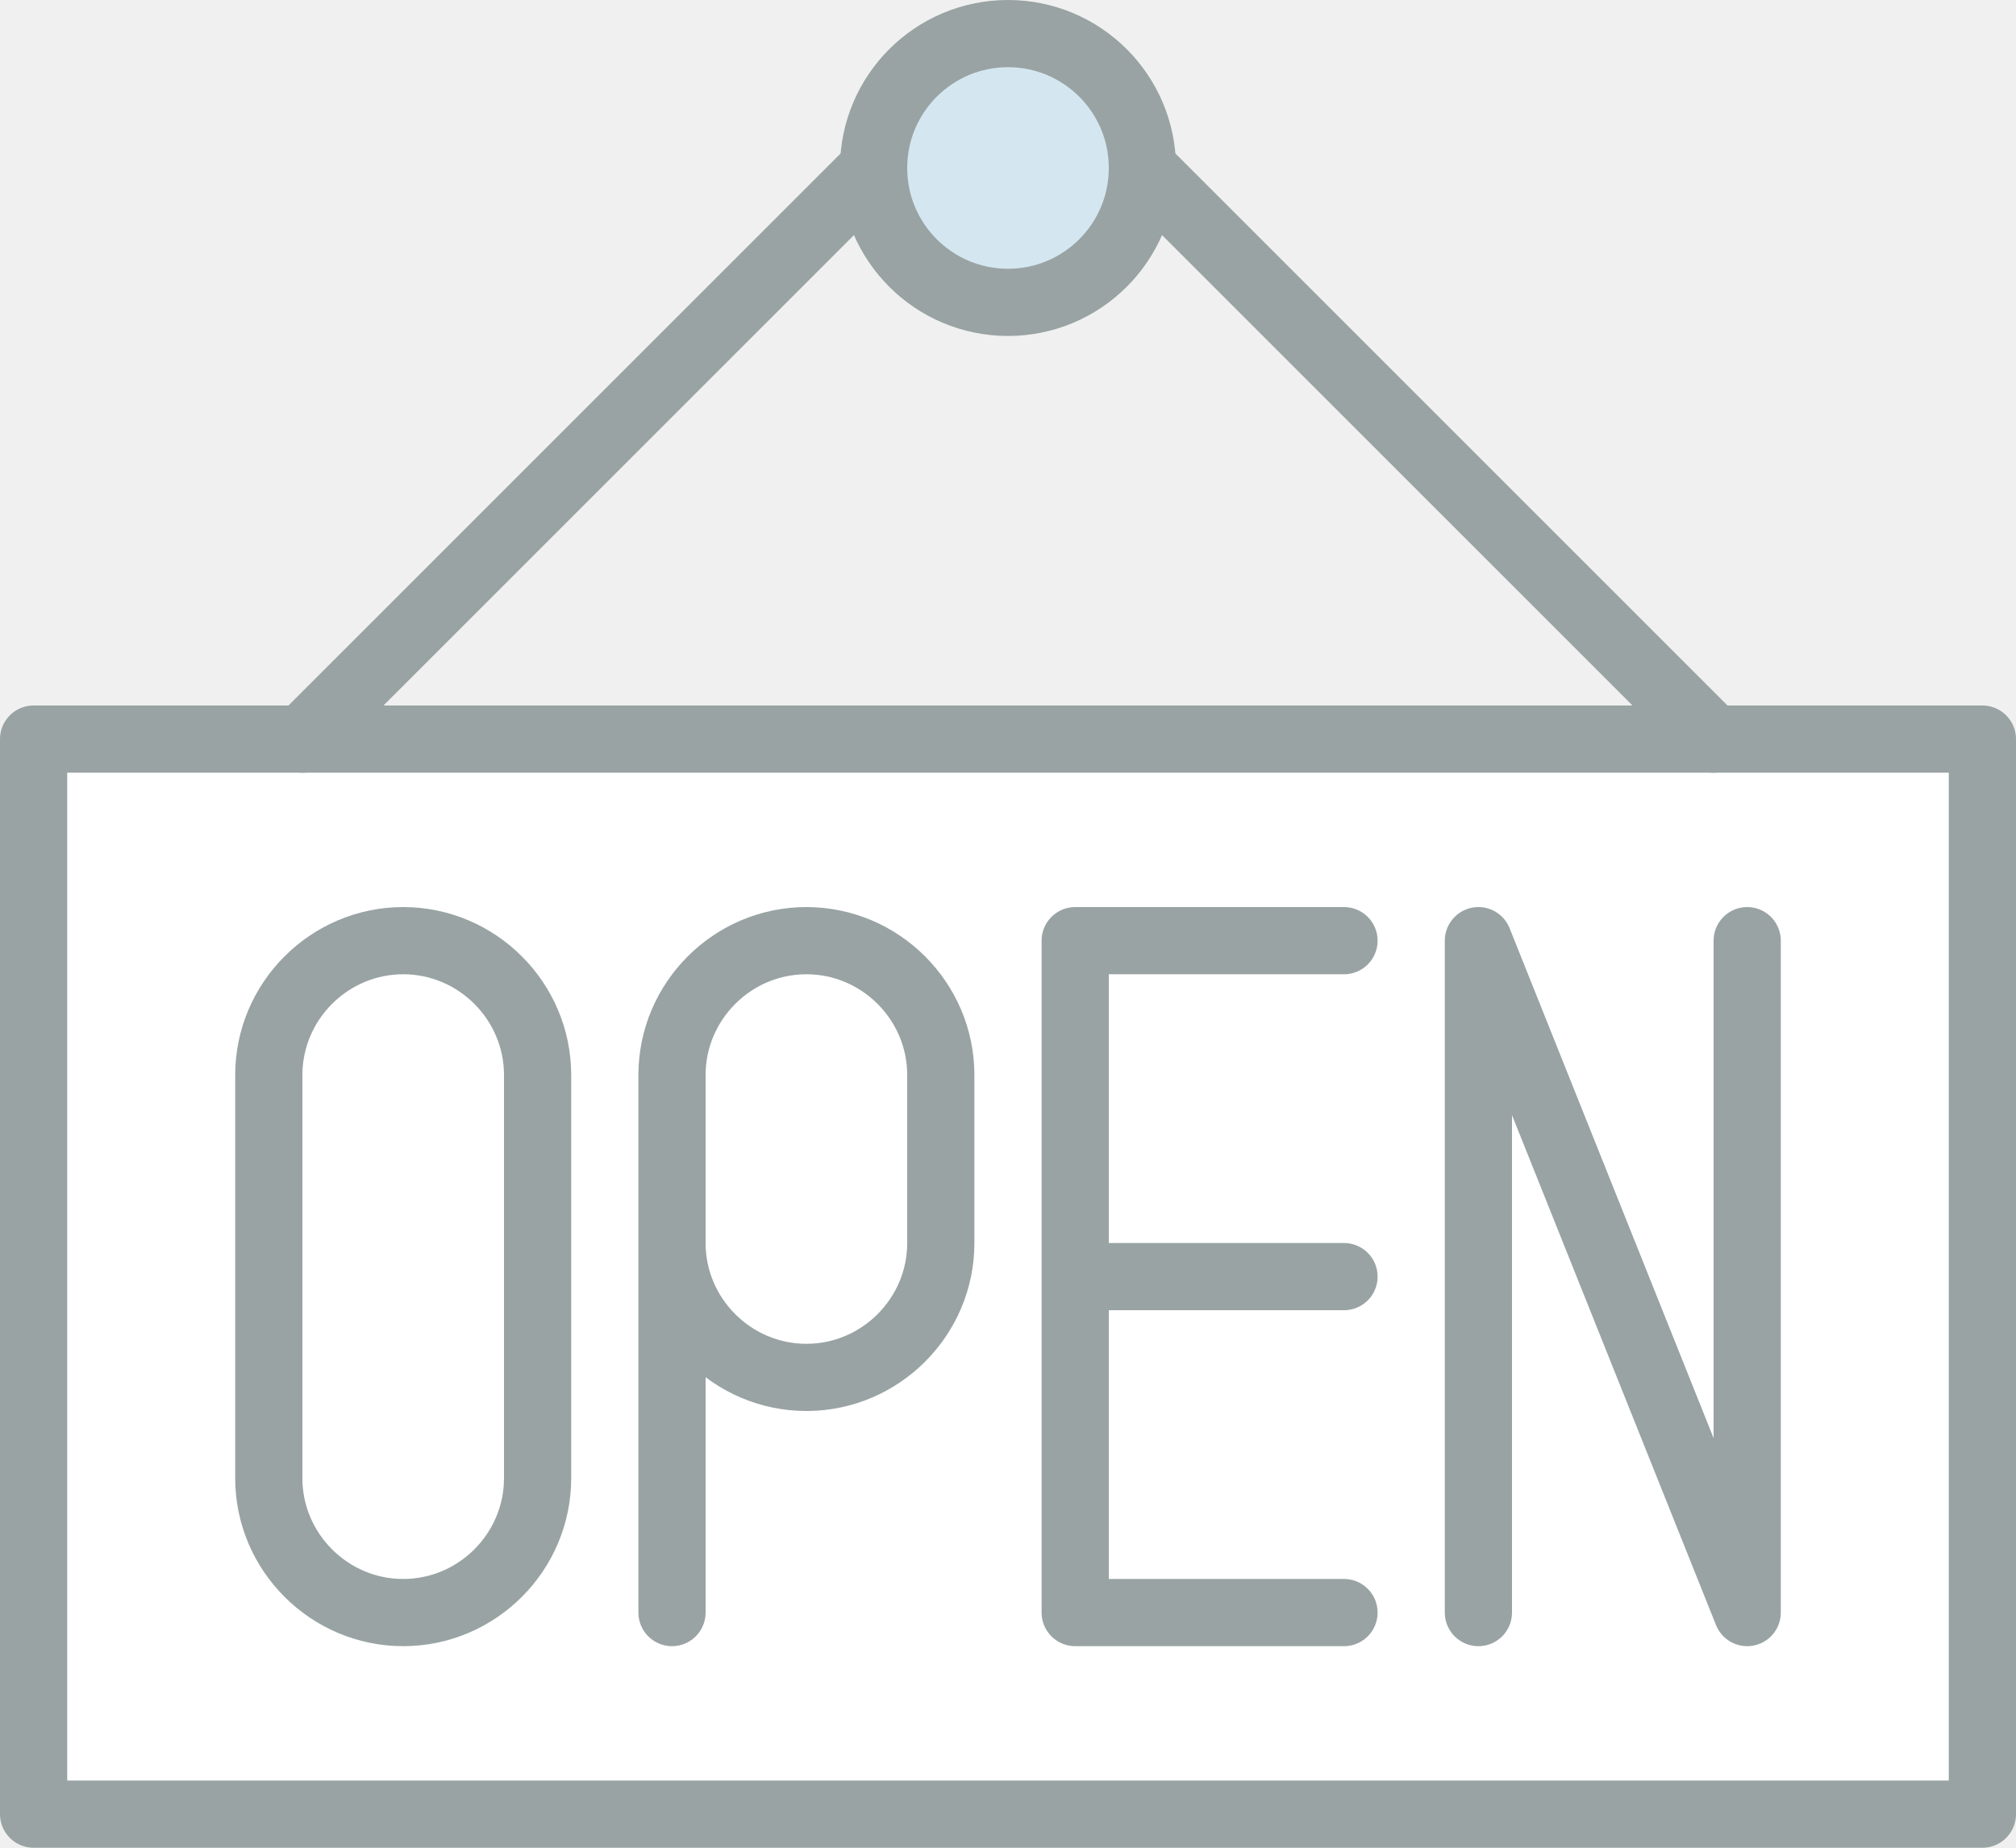
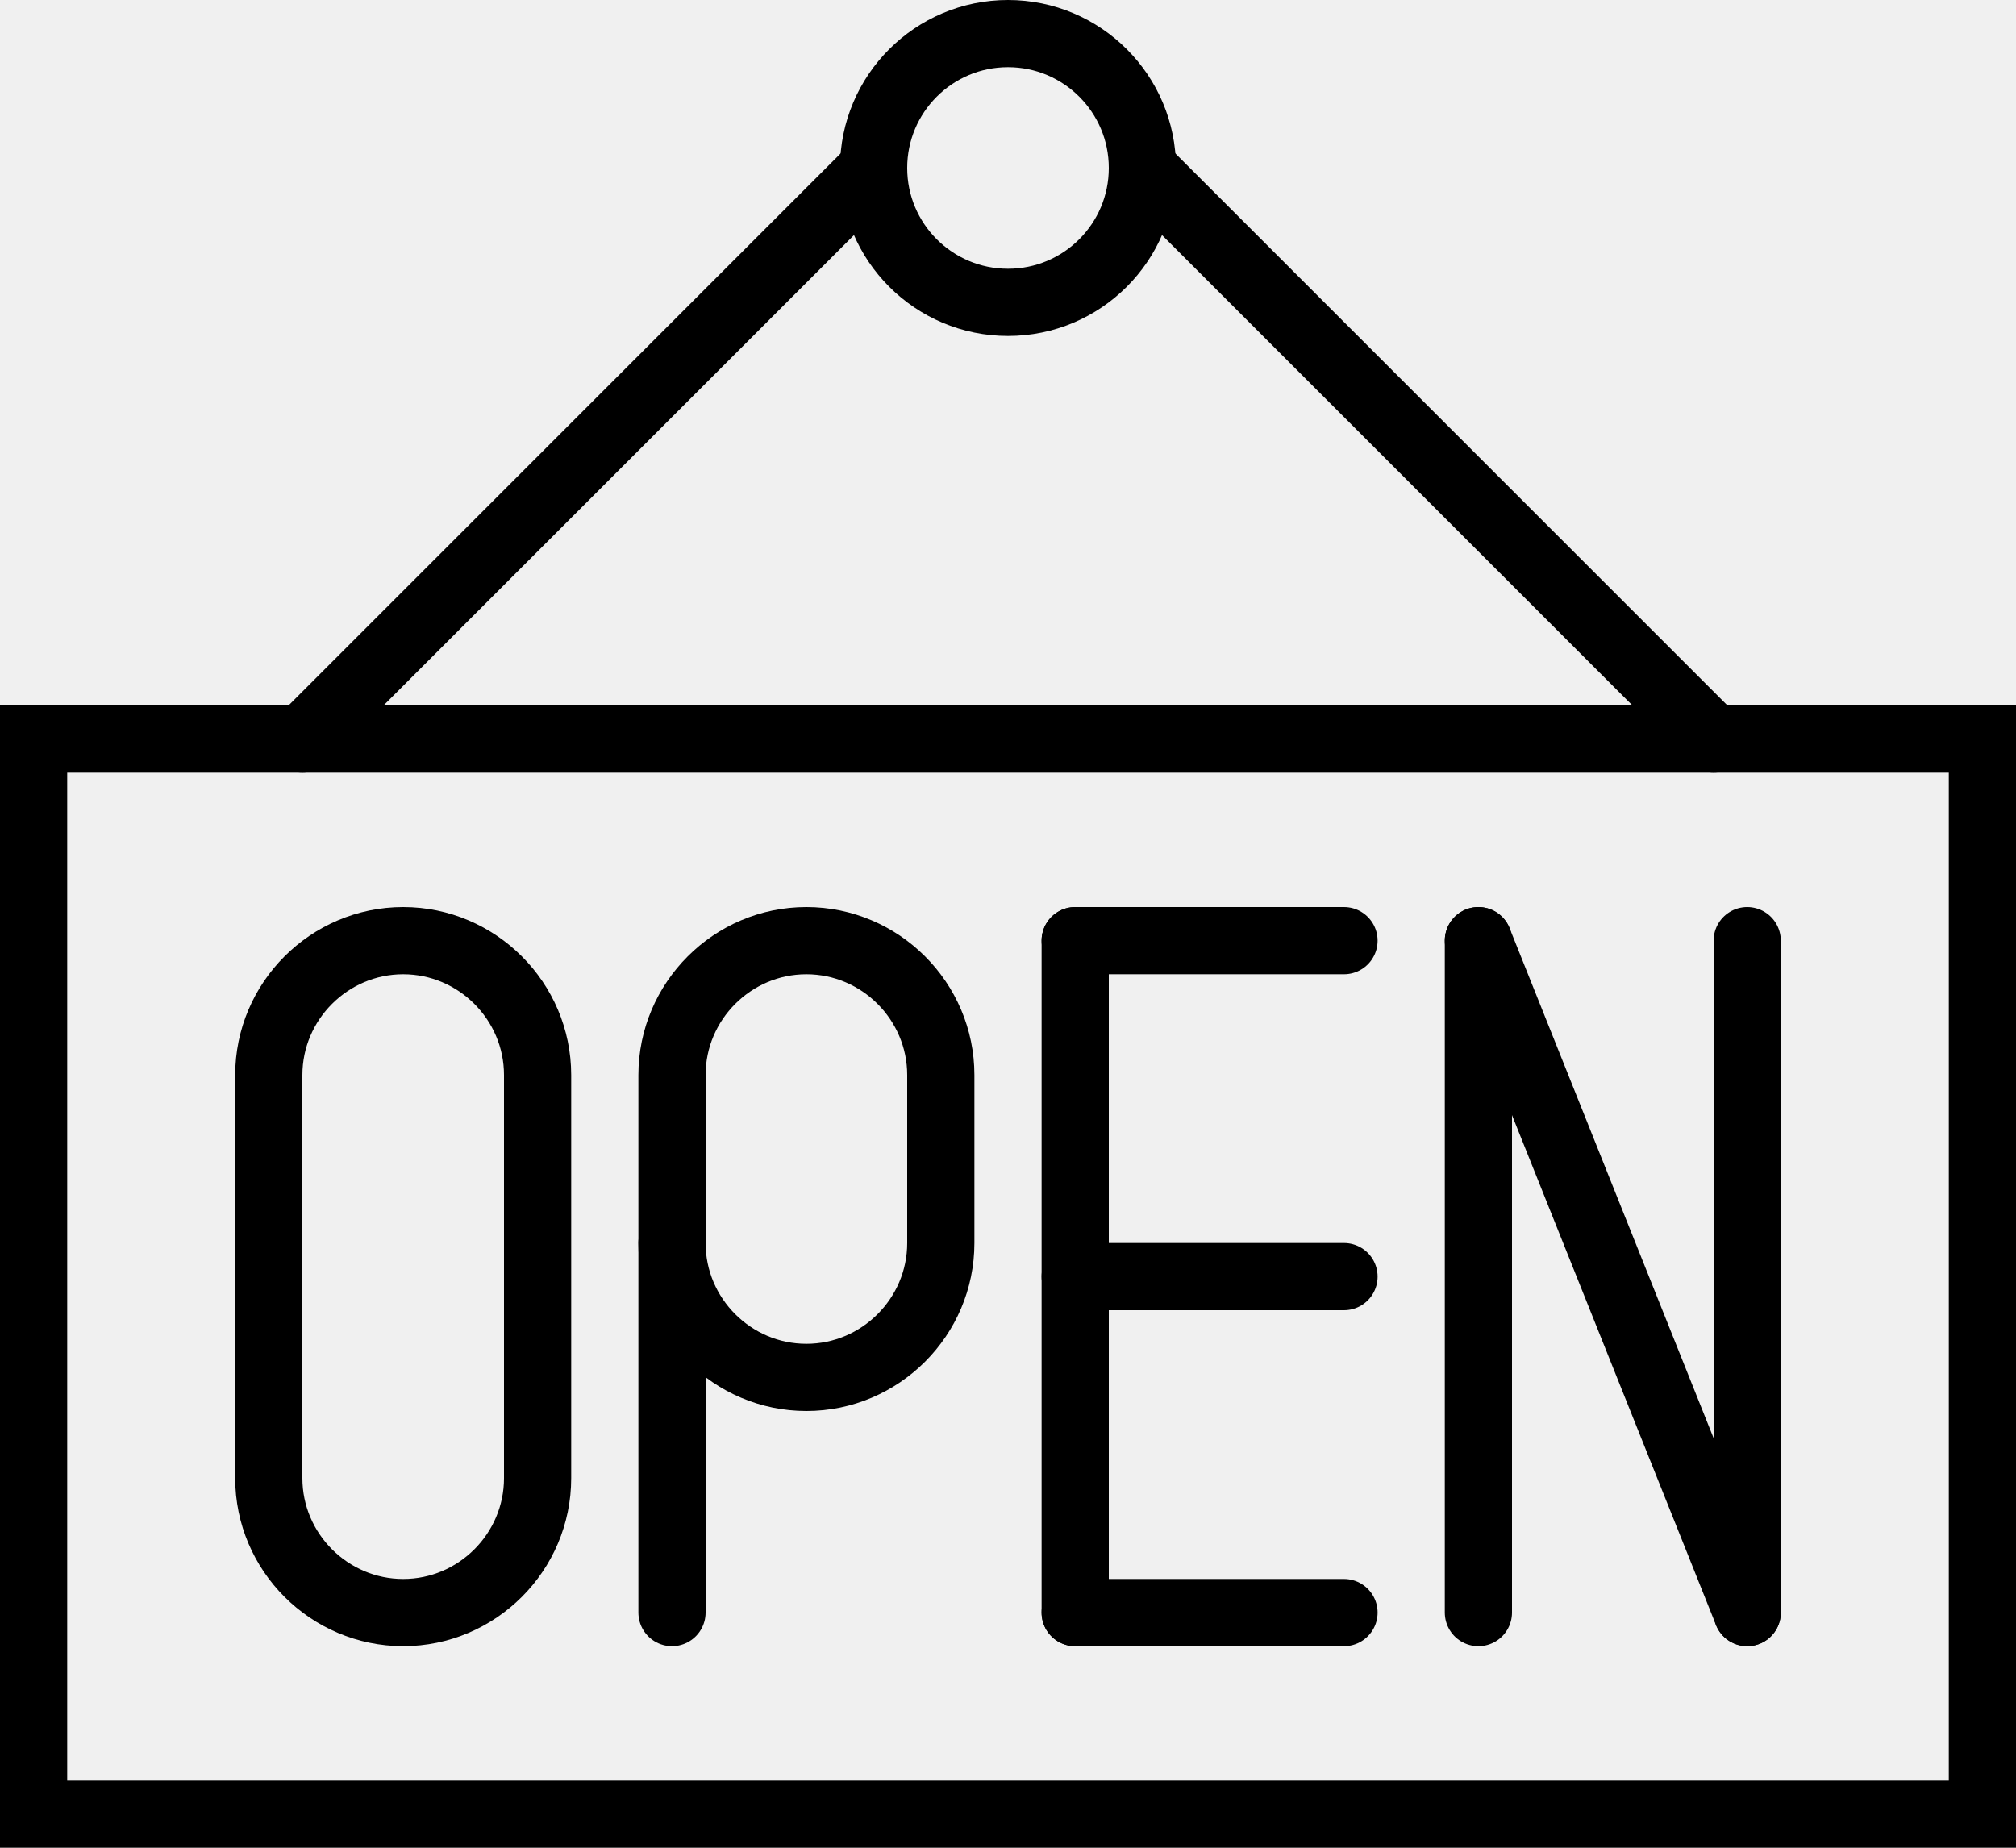
<svg xmlns="http://www.w3.org/2000/svg" height="55" viewBox="0 0 60 55" width="60">
-   <g fill="none" fill-rule="evenodd" transform="translate(1 1)">
-     <path d="m33 4c0 2.209-1.791 4-4 4s-4-1.791-4-4 1.791-4 4-4 4 1.791 4 4z" fill="#d4e7f0" />
-     <path d="m33 4c0 2.209-1.791 4-4 4s-4-1.791-4-4 1.791-4 4-4 4 1.791 4 4z" stroke="#99a3a4" stroke-linecap="round" stroke-linejoin="round" stroke-width="2" />
-     <path d="m0 21h58v32h-58z" fill="#fff" />
-     <path d="m0 21h58v32h-58z" stroke="#99a3a4" stroke-linecap="round" stroke-linejoin="round" stroke-width="2" />
-     <path d="m25 4-17 17" fill="#fff" />
-     <path d="m25 4-17 17m25-17 17 17" stroke="#99a3a4" stroke-linecap="round" stroke-linejoin="round" stroke-width="2" />
-     <path d="m11 47c-2.2 0-4-1.8-4-4v-12c0-2.2 1.8-4 4-4s4 1.8 4 4v12c0 2.2-1.8 4-4 4z" fill="#fff" />
-     <path d="m11 47c-2.2 0-4-1.8-4-4v-12c0-2.2 1.8-4 4-4s4 1.8 4 4v12c0 2.2-1.8 4-4 4z" stroke="#99a3a4" stroke-linecap="round" stroke-linejoin="round" stroke-width="2" />
-     <path d="m23 40c-2.2 0-4-1.8-4-4v-5c0-2.2 1.8-4 4-4s4 1.8 4 4v5c0 2.2-1.8 4-4 4z" fill="#fff" />
-     <path d="m23 40c-2.2 0-4-1.8-4-4v-5c0-2.2 1.8-4 4-4s4 1.8 4 4v5c0 2.2-1.8 4-4 4zm8 7v-20m20 0v20m-8 0v-20m-24 9v11m20-10h-8m8-10h-8m8 20h-8m12-20 8 20" stroke="#99a3a4" stroke-linecap="round" stroke-linejoin="round" stroke-width="2" />
+   <g fill="none" fill-rule="evenodd" stroke="#000" stroke-linecap="round" stroke-width="2" transform="translate(1 1)">
+     <path d="m33 4c0 2.209-1.791 4-4 4s-4-1.791-4-4 1.791-4 4-4 4 1.791 4 4z" />
+     <path d="m0 21h58v32h-58z" />
+     <path d="m25 4-17 17" />
+     <path d="m33 4 17 17" />
+     <path d="m11 47c-2.2 0-4-1.8-4-4v-12c0-2.2 1.8-4 4-4s4 1.8 4 4v12c0 2.2-1.8 4-4 4z" />
+     <path d="m23 40c-2.2 0-4-1.8-4-4v-5c0-2.2 1.8-4 4-4s4 1.8 4 4v5c0 2.2-1.8 4-4 4z" />
+     <path d="m31 47v-20" />
+     <path d="m51 27v20" />
+     <path d="m43 47v-20" />
+     <path d="m19 36v11" />
+     <path d="m39 37h-8" />
+     <path d="m39 27h-8" />
+     <path d="m39 47h-8" />
+     <path d="m43 27 8 20" />
  </g>
</svg>
